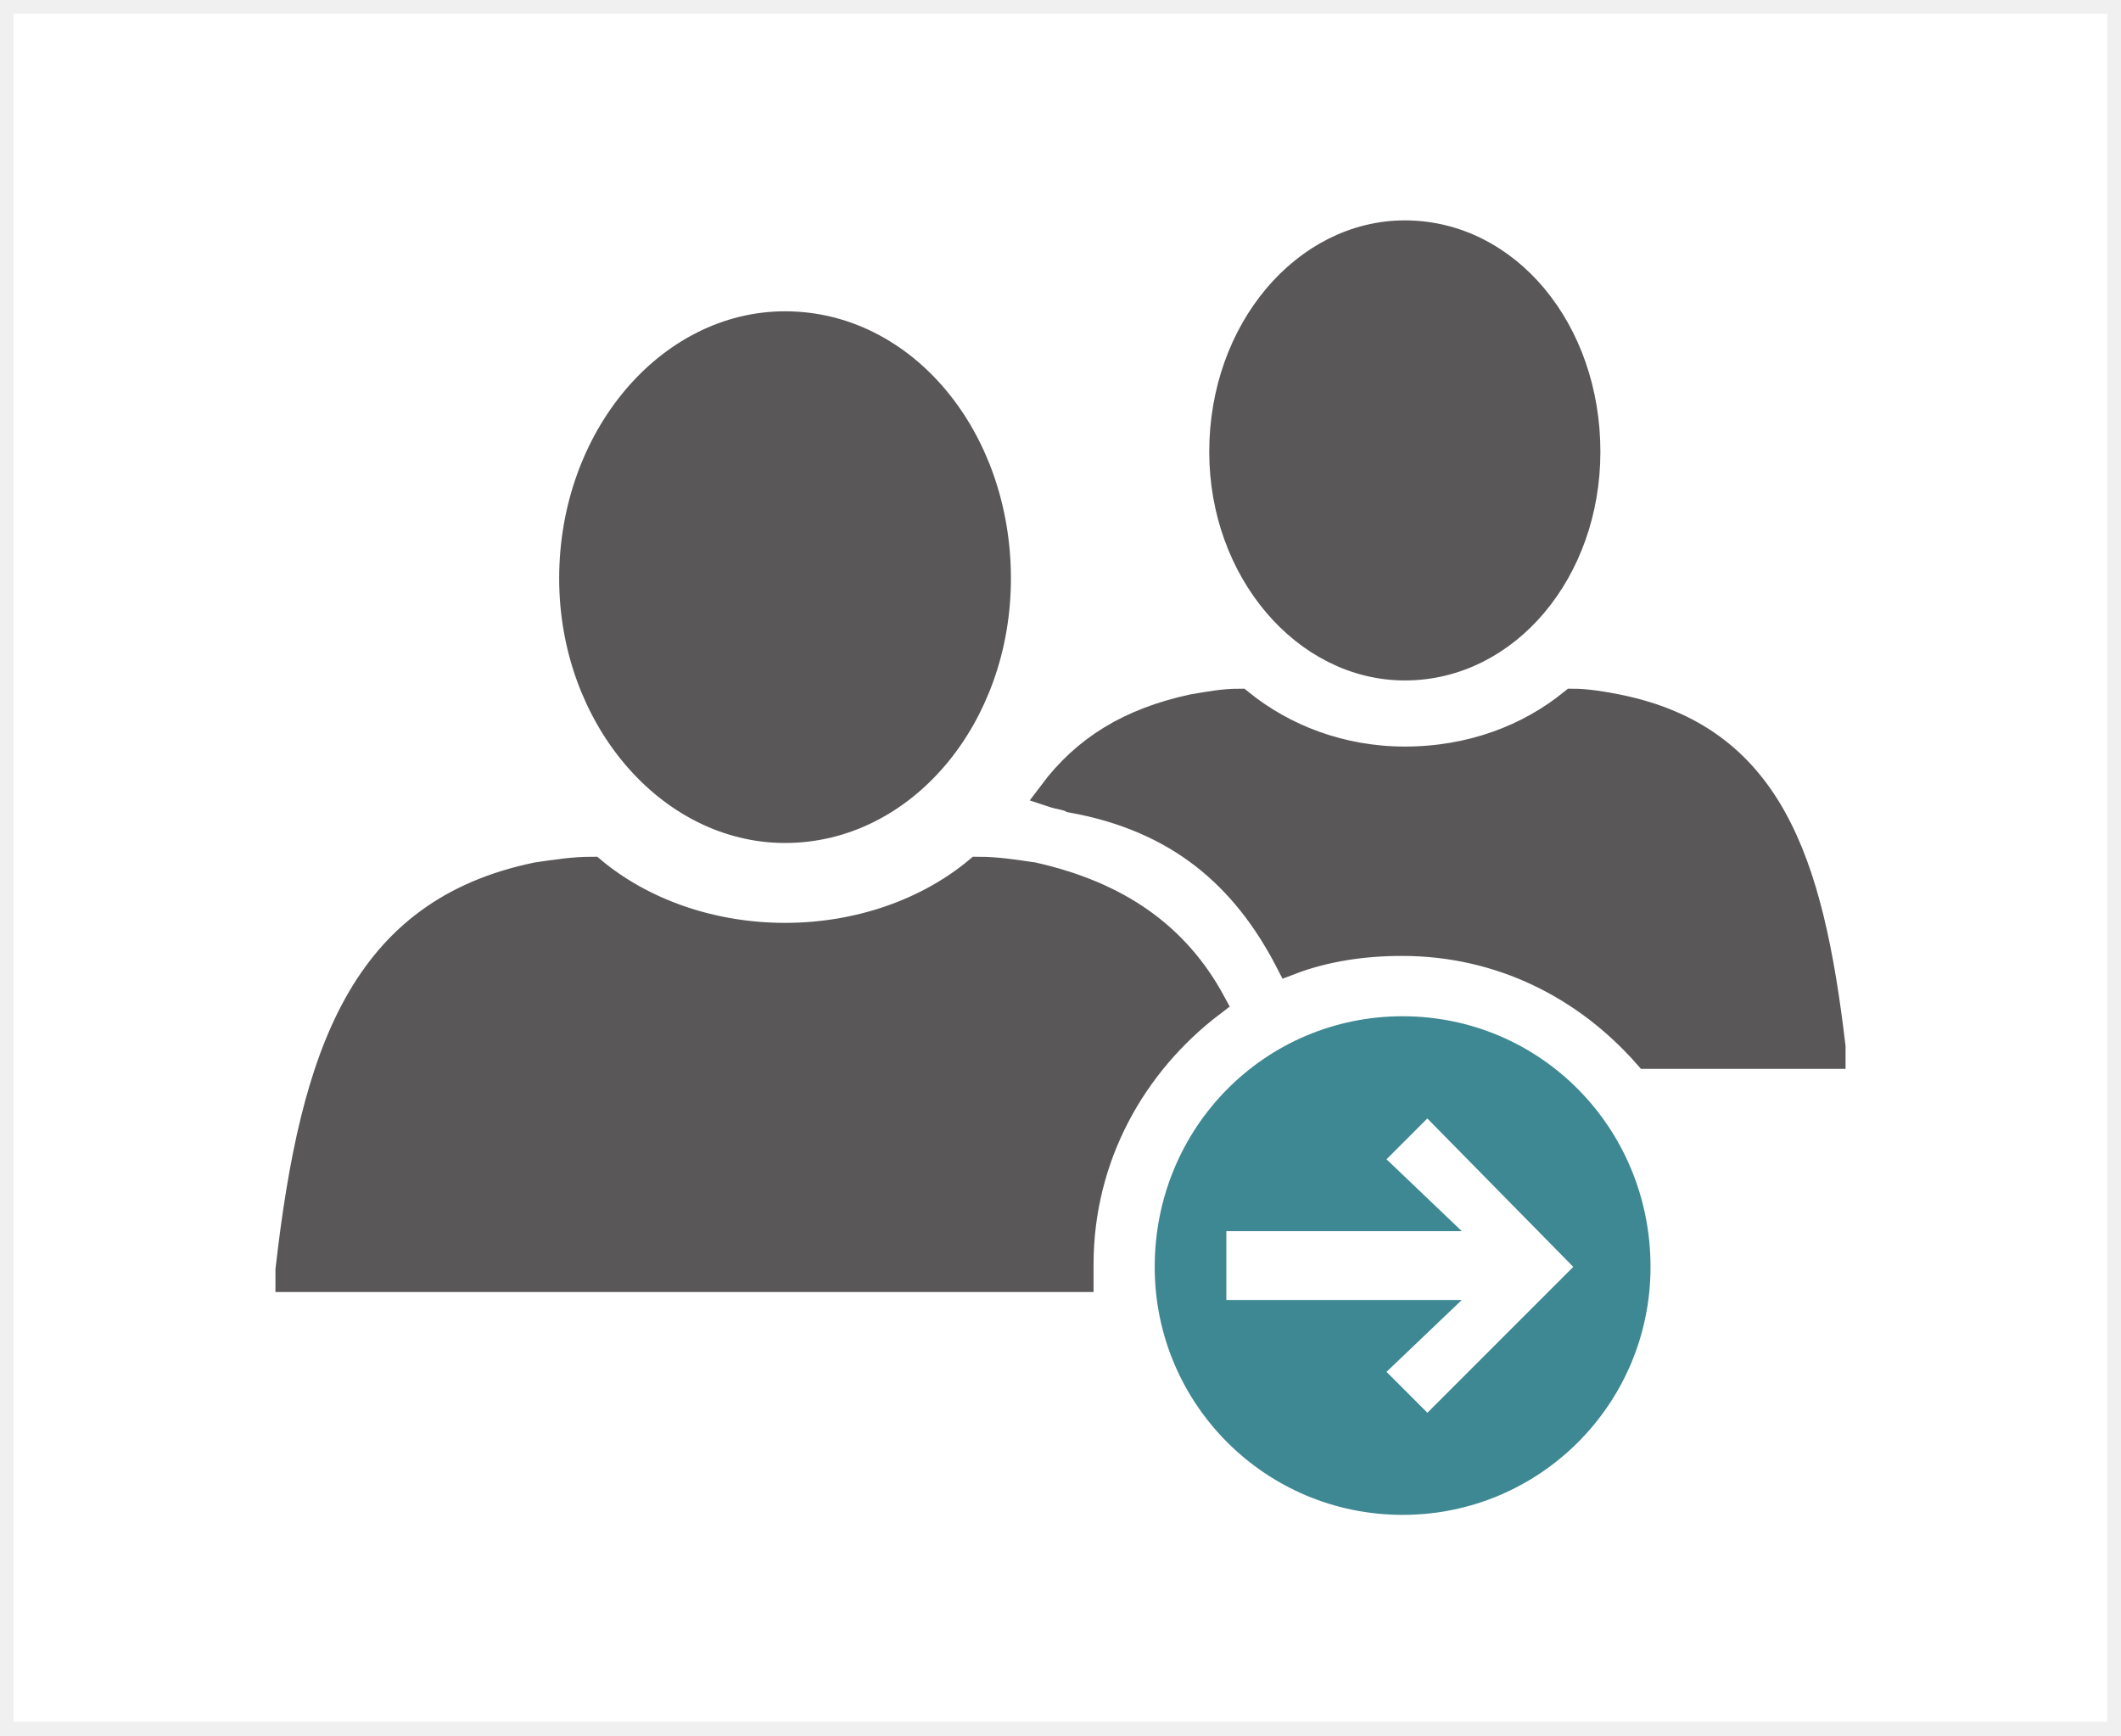
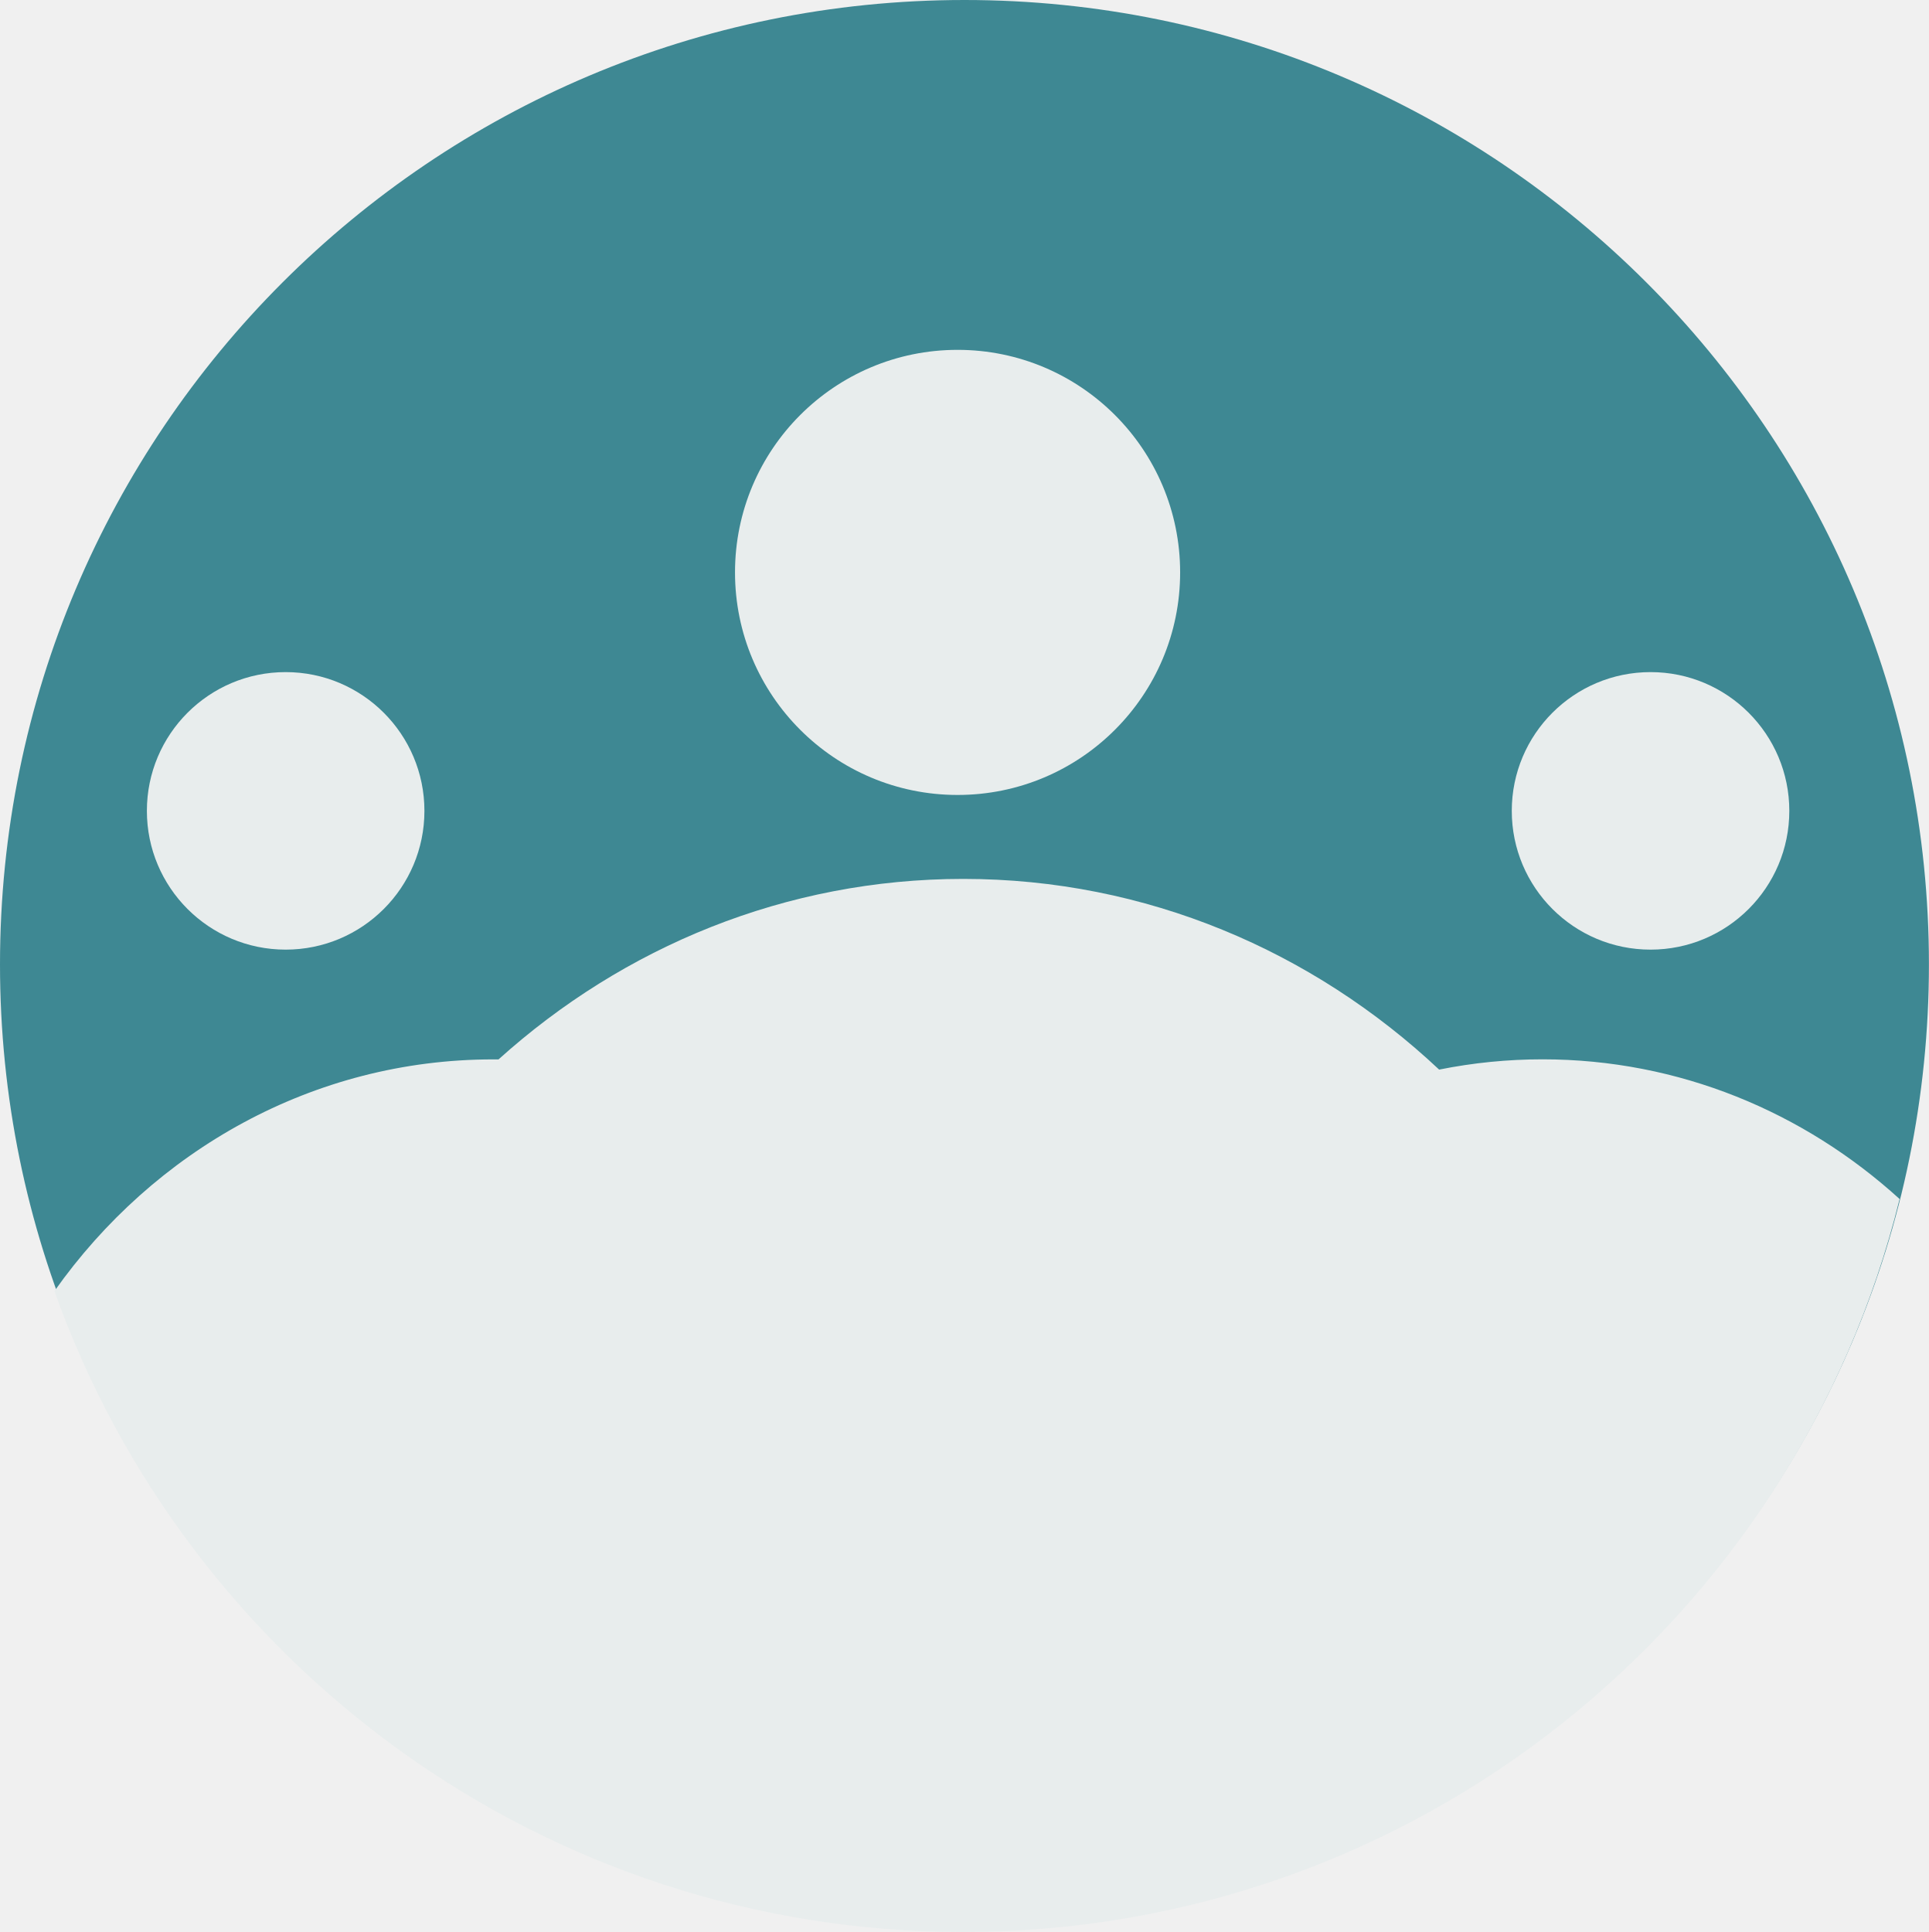
- <svg xmlns="http://www.w3.org/2000/svg" height="63" viewBox="0 0 77 63" width="77">
-   <defs />
-   <g transform="translate(1,1)">
-     <g>
-       <path d="M0,0L75,0L75,61L0,61L0,0z" id="shape1" stroke="#ffffff" fill="#ffffff" />
-     </g>
-     <g transform="translate(9.5,7.5)">
-       <path d="M0,8.6C0,3.8,3.8,0,8.5,0C13.2,0,17,3.8,17,8.6C17,13.3,13.2,17.1,8.5,17.1C3.8,17.1,0,13.3,0,8.6zM9.4,6.8L1.6,6.8L1.6,10.3L9.4,10.3L7.2,12.4L9.4,14.6L15.4,8.6L9.4,2.5L7.2,4.7L9.4,6.8z" transform="translate(31.92,28.89)" id="shape2" stroke="#3e8893" fill="#3e8893" />
-       <path d="M0,37.6C.9,29.7,2.7,24.6,9,23.3C9.7,23.2,10.3,23.1,11,23.1C12.8,24.6,15.3,25.5,18,25.5C20.7,25.5,23.2,24.6,25,23.1C25.7,23.1,26.3,23.2,27,23.3C30.1,24,32.2,25.5,33.5,27.9C30.6,30.1,28.7,33.5,28.7,37.4C28.7,37.6,28.7,37.8,28.7,37.9L0,37.9C0,37.8,0,37.7,0,37.6zM28.4,20.5C32.3,21.2,34.7,23.3,36.3,26.4C37.6,25.9,39,25.7,40.4,25.7C44,25.7,47.1,27.3,49.3,29.8L56,29.8C56,29.7,56,29.6,56,29.5C55.2,22.7,53.7,18.3,48.2,17.2C47.7,17.1,47.1,17,46.6,17C45,18.3,42.9,19.1,40.5,19.1C38.2,19.1,36.1,18.3,34.5,17C33.9,17,33.4,17.1,32.8,17.2C30.5,17.7,28.9,18.7,27.7,20.3C28,20.4,28.2,20.4,28.4,20.5zM18,21.6C22.3,21.6,25.7,17.5,25.7,12.5C25.7,7.4,22.3,3.3,18,3.3C13.8,3.3,10.3,7.4,10.3,12.5C10.3,17.5,13.8,21.6,18,21.6zM40.5,15.7C44.2,15.7,47.1,12.2,47.1,7.9C47.1,3.5,44.2,0,40.5,0C36.9,0,33.9,3.5,33.9,7.9C33.9,12.2,36.9,15.7,40.5,15.7z" id="shape3" stroke="#595757" fill="#595757" />
+ <svg xmlns="http://www.w3.org/2000/svg" viewBox="0 0 615.79 616.79">
+   <defs>
+     <style>.cls-1{fill:#3e8893;}.cls-2{fill:#e8eded;}</style>
+   </defs>
+   <g id="Layer_2" data-name="Layer 2">
+     <g id="Layer_1-2" data-name="Layer 1">
+       <circle class="cls-1" cx="307.89" cy="307.89" r="307.89" />
+       <circle class="cls-2" cx="305.69" cy="182.74" r="71.05" />
+       <circle class="cls-2" cx="91.19" cy="258.87" r="44.3" />
+       <path class="cls-2" d="M17.37,412.19c42.45,119.23,156.31,204.6,290.12,204.6,144.55,0,265.82-99.63,298.93-234-30.55-27.79-70.42-44.6-114-44.6a167,167,0,0,0-33,3.28c-40.3-37.85-93.53-60.88-151.9-60.88-56.68,0-108.51,21.71-148.37,57.62l-1.79,0C100,338.23,49.09,367.32,17.37,412.19Z" />
+       <circle class="cls-2" cx="526.91" cy="258.87" r="44.3" />
    </g>
  </g>
</svg>
